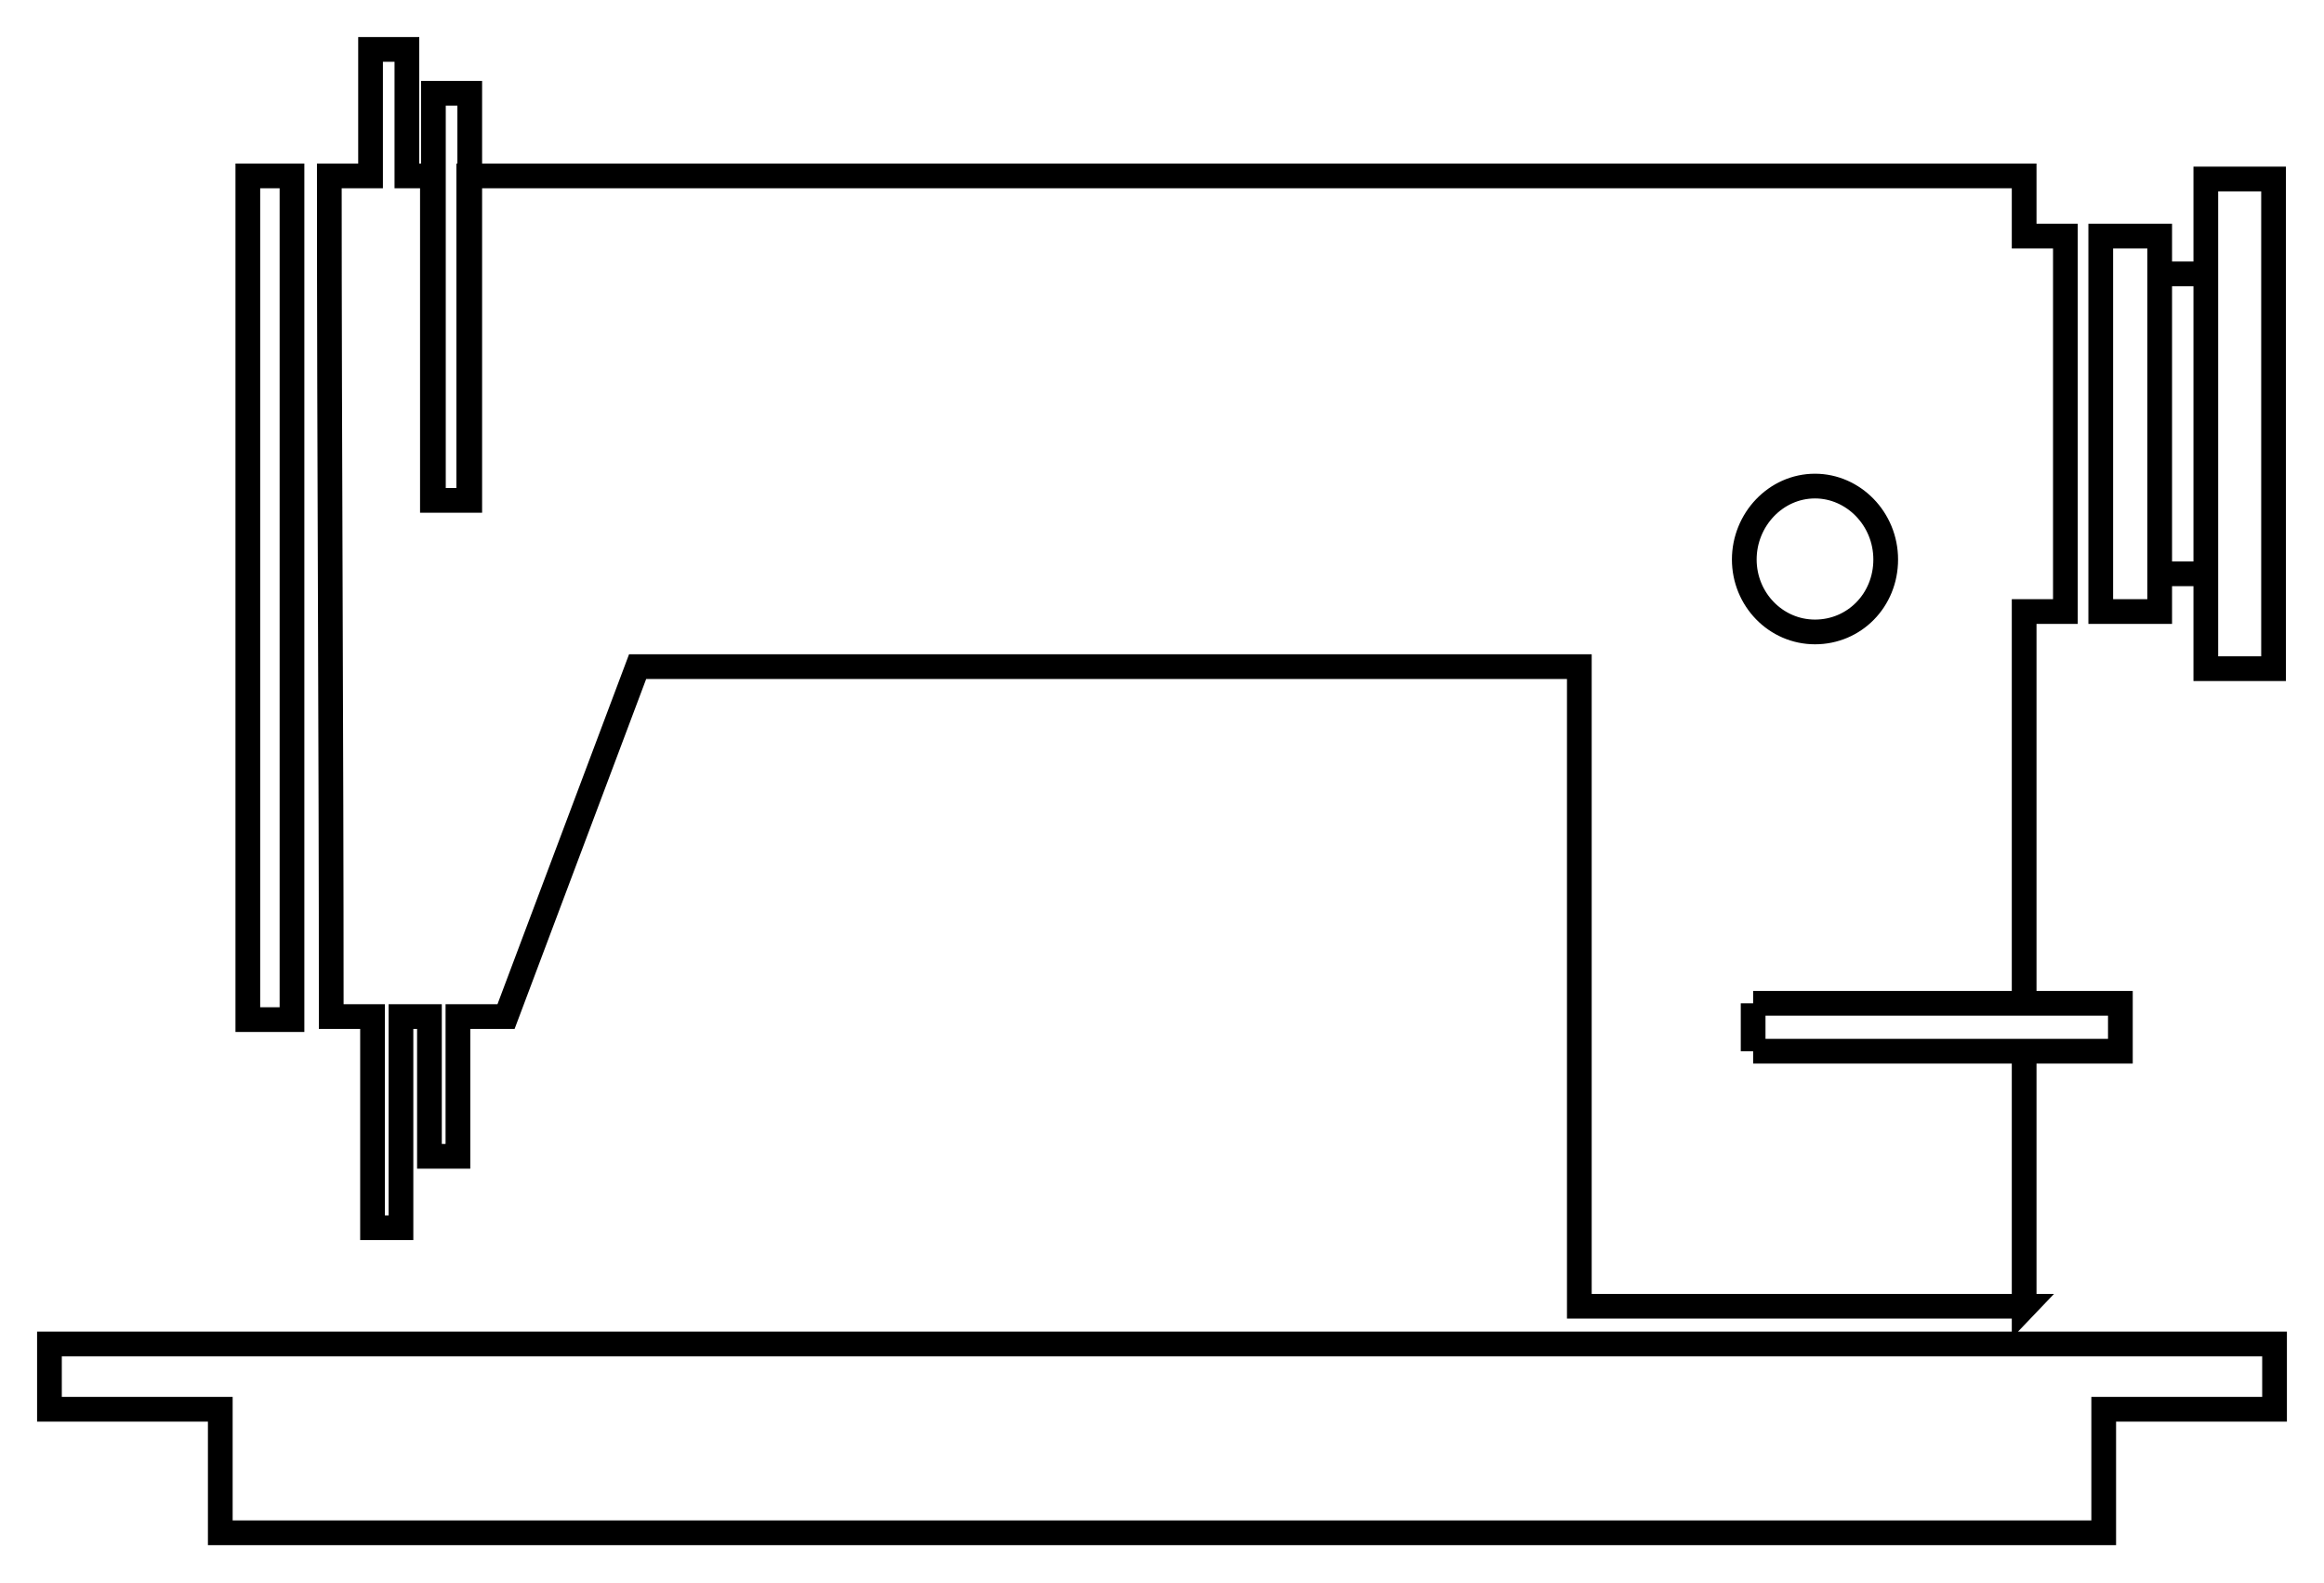
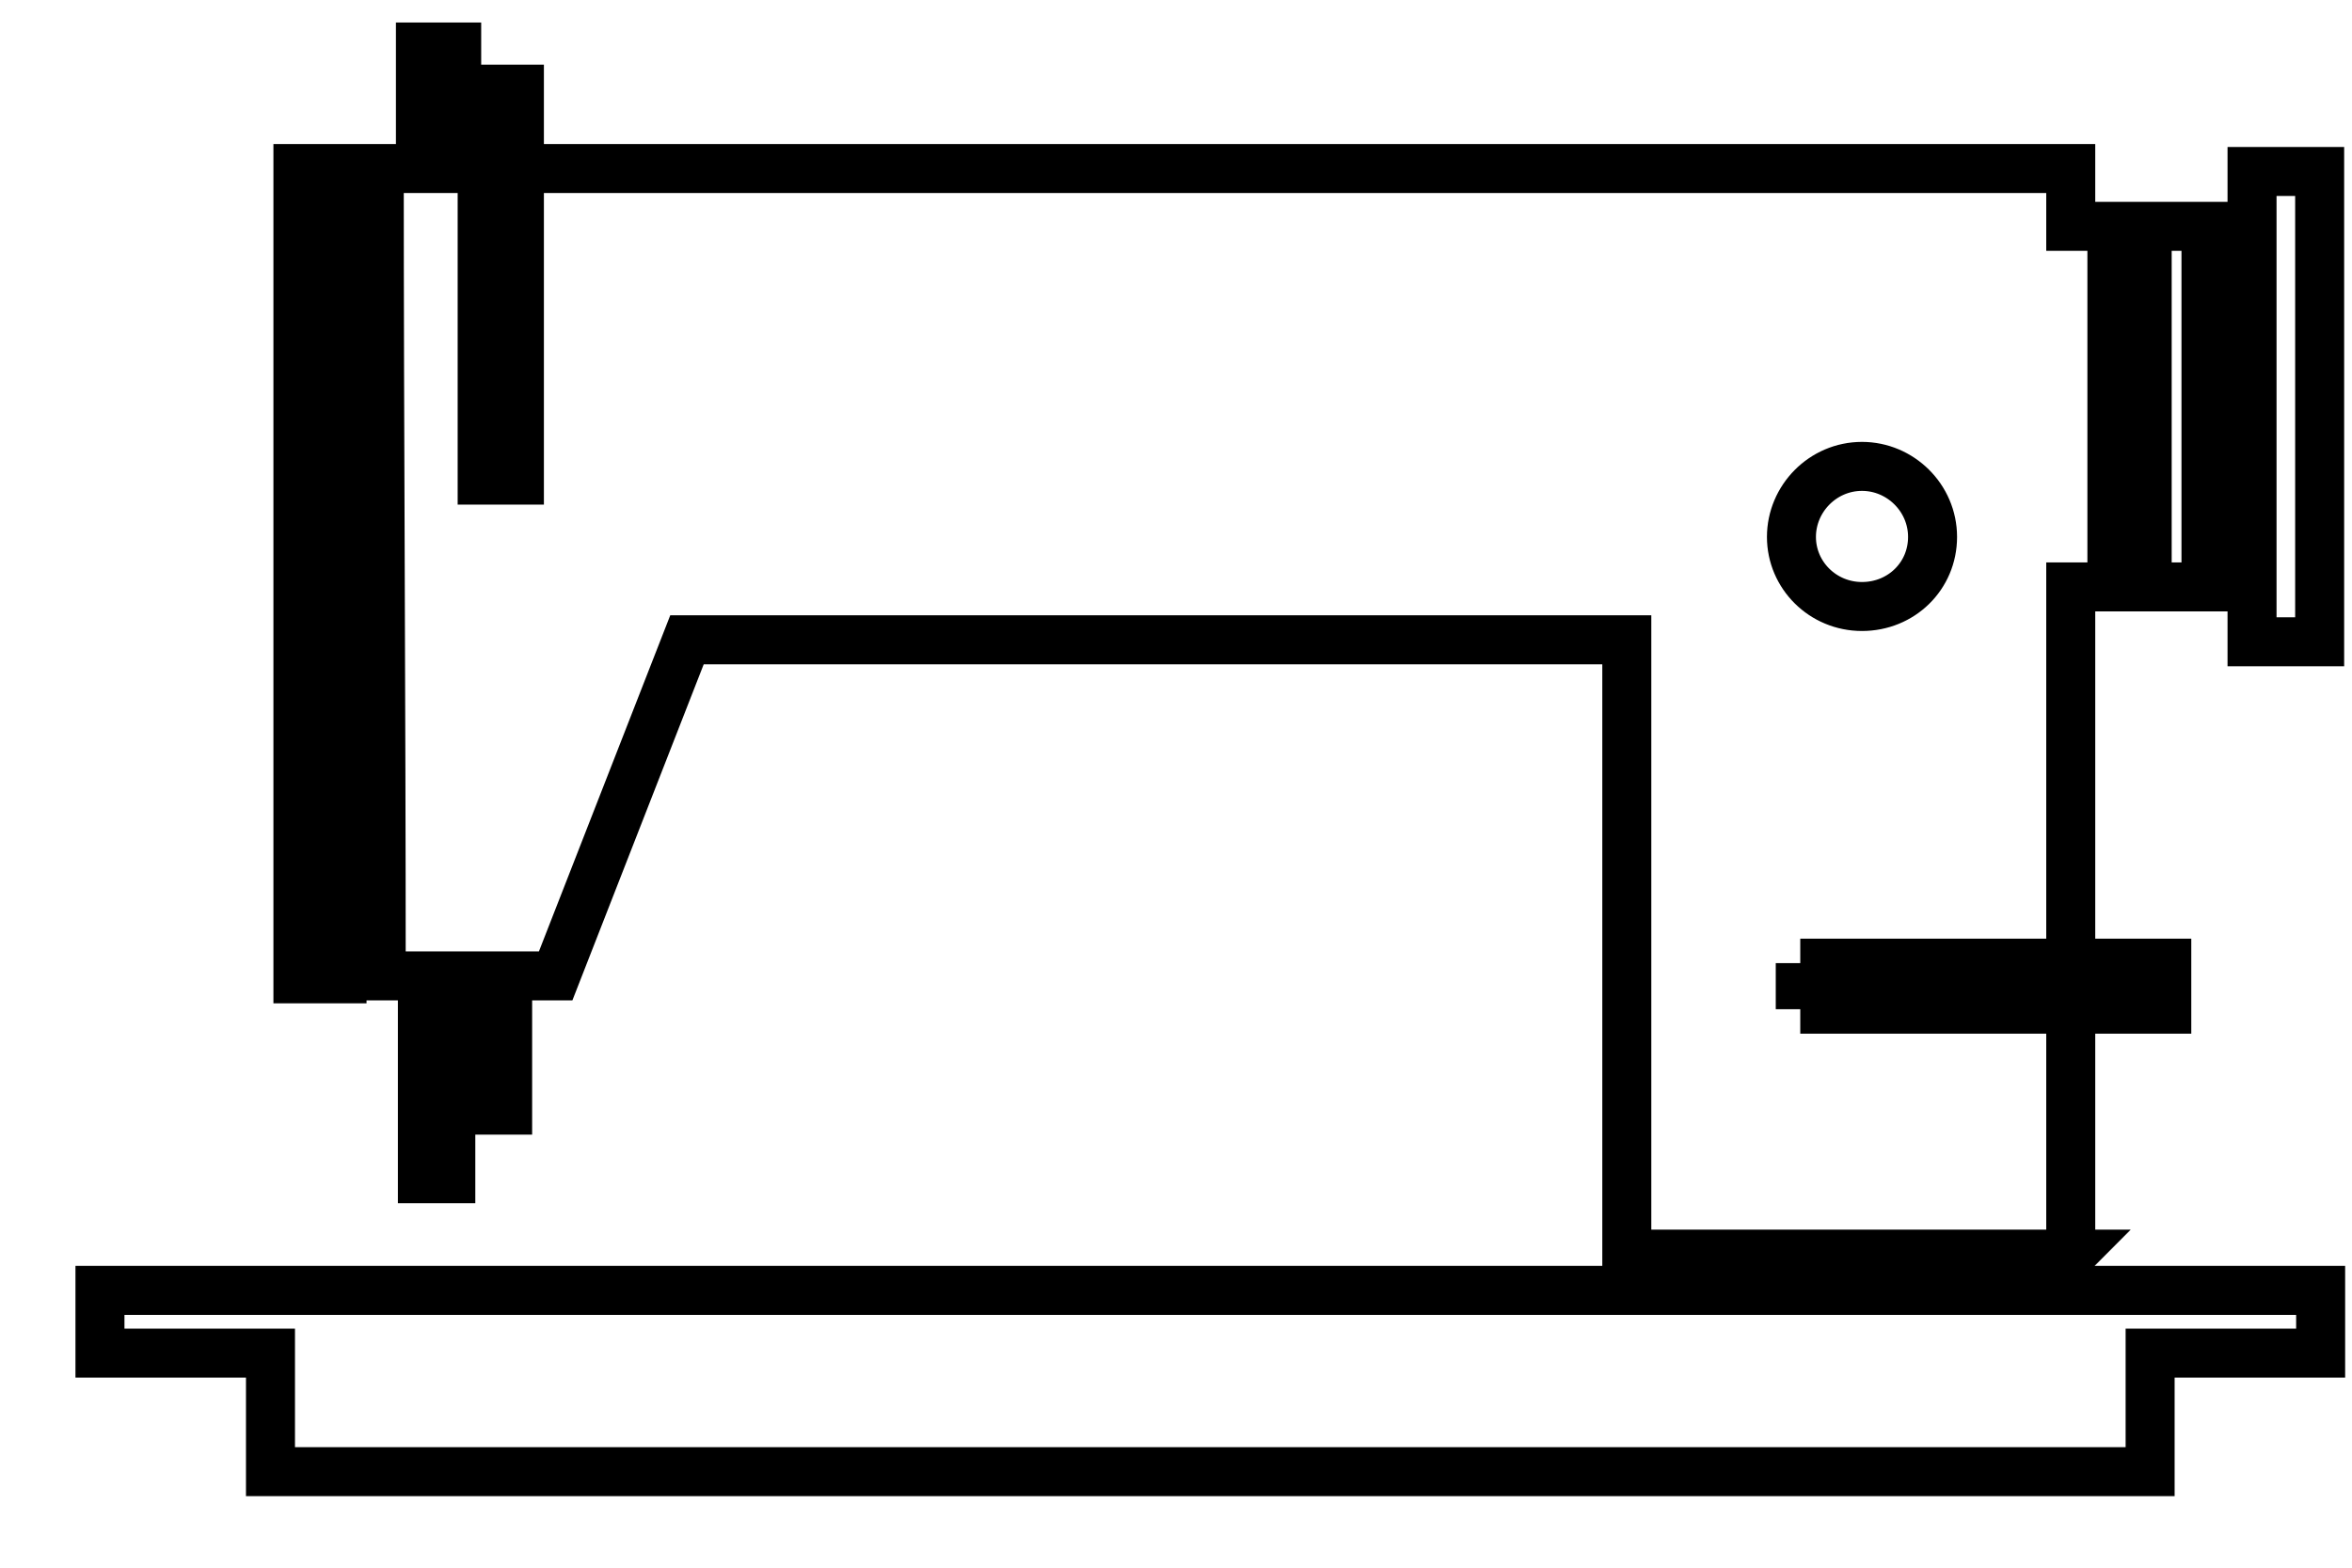
- <svg xmlns="http://www.w3.org/2000/svg" width="47" height="32" viewBox="0 0 47 32" fill="none">
-   <path d="M35.455 20.292H42.882V21.261H35.455M35.455 20.292V21.261M35.455 20.292H40.936V12.369H41.77V4.776H40.936C40.936 4.363 40.936 3.971 40.936 3.558H9.48V10.12H8.745V3.558H8.229V1H7.494C7.494 1.867 7.494 2.712 7.494 3.558H6.66C6.66 9.212 6.699 14.865 6.699 20.56H7.534V24.831H8.109V20.56H8.685V23.387H9.261V20.56H10.234L12.895 13.483H31.94V26.419H40.956L40.936 26.44V21.261H35.455M42.485 4.776H43.677V12.369H42.485V4.776ZM36.706 9.831C37.481 9.831 38.136 10.491 38.136 11.316C38.136 12.142 37.5 12.781 36.706 12.781C35.912 12.781 35.276 12.121 35.276 11.316C35.276 10.512 35.912 9.831 36.706 9.831ZM1 27.183H46V28.503H42.545V31H4.455V28.503H1V27.183ZM5.012 3.558H5.905V20.622H5.012V3.558ZM8.765 1.887H9.5V10.12H8.765V1.887ZM44.61 5.539H43.677V11.605H44.61V5.539ZM44.61 3.62H45.98V13.524H44.61V3.62Z" stroke="black" stroke-width="0.5" stroke-miterlimit="22.93" />
+ <svg xmlns="http://www.w3.org/2000/svg" width="24" height="16" viewBox="0 0 24 16" fill="none">
+   <path d="M18.37 9.83H22.11V10.3H18.37M18.37 9.83V10.3M18.37 9.83H21.13V5.99H21.55V2.31H21.13C21.13 2.11 21.13 1.92 21.13 1.72H5.29V4.9H4.92V1.72H4.66V0.48H4.29C4.29 0.9 4.29 1.31 4.29 1.72H3.87C3.87 4.46 3.89 7.2 3.89 9.96H4.31V12.03H4.6V9.96H4.89V11.33H5.18V9.96H5.67L7.01 6.53H16.6V12.8H21.14L21.13 12.81V10.3H18.37M21.91 2.31H22.51V5.99H21.91V2.31ZM19 4.76C19.39 4.76 19.72 5.08 19.72 5.48C19.72 5.88 19.4 6.19 19 6.19C18.6 6.19 18.28 5.87 18.28 5.48C18.28 5.09 18.6 4.76 19 4.76ZM1.02 13.17H23.68V13.81H21.94V15.02H2.76V13.81H1.02V13.17ZM3.04 1.72H3.49V9.99H3.04V1.72ZM4.93 0.91H5.3V4.9H4.93V0.91ZM22.98 2.68H22.51V5.62H22.98V2.68ZM22.98 1.75H23.67V6.55H22.98V1.75Z" stroke="black" stroke-width="0.5" stroke-miterlimit="22.93" />
</svg>
